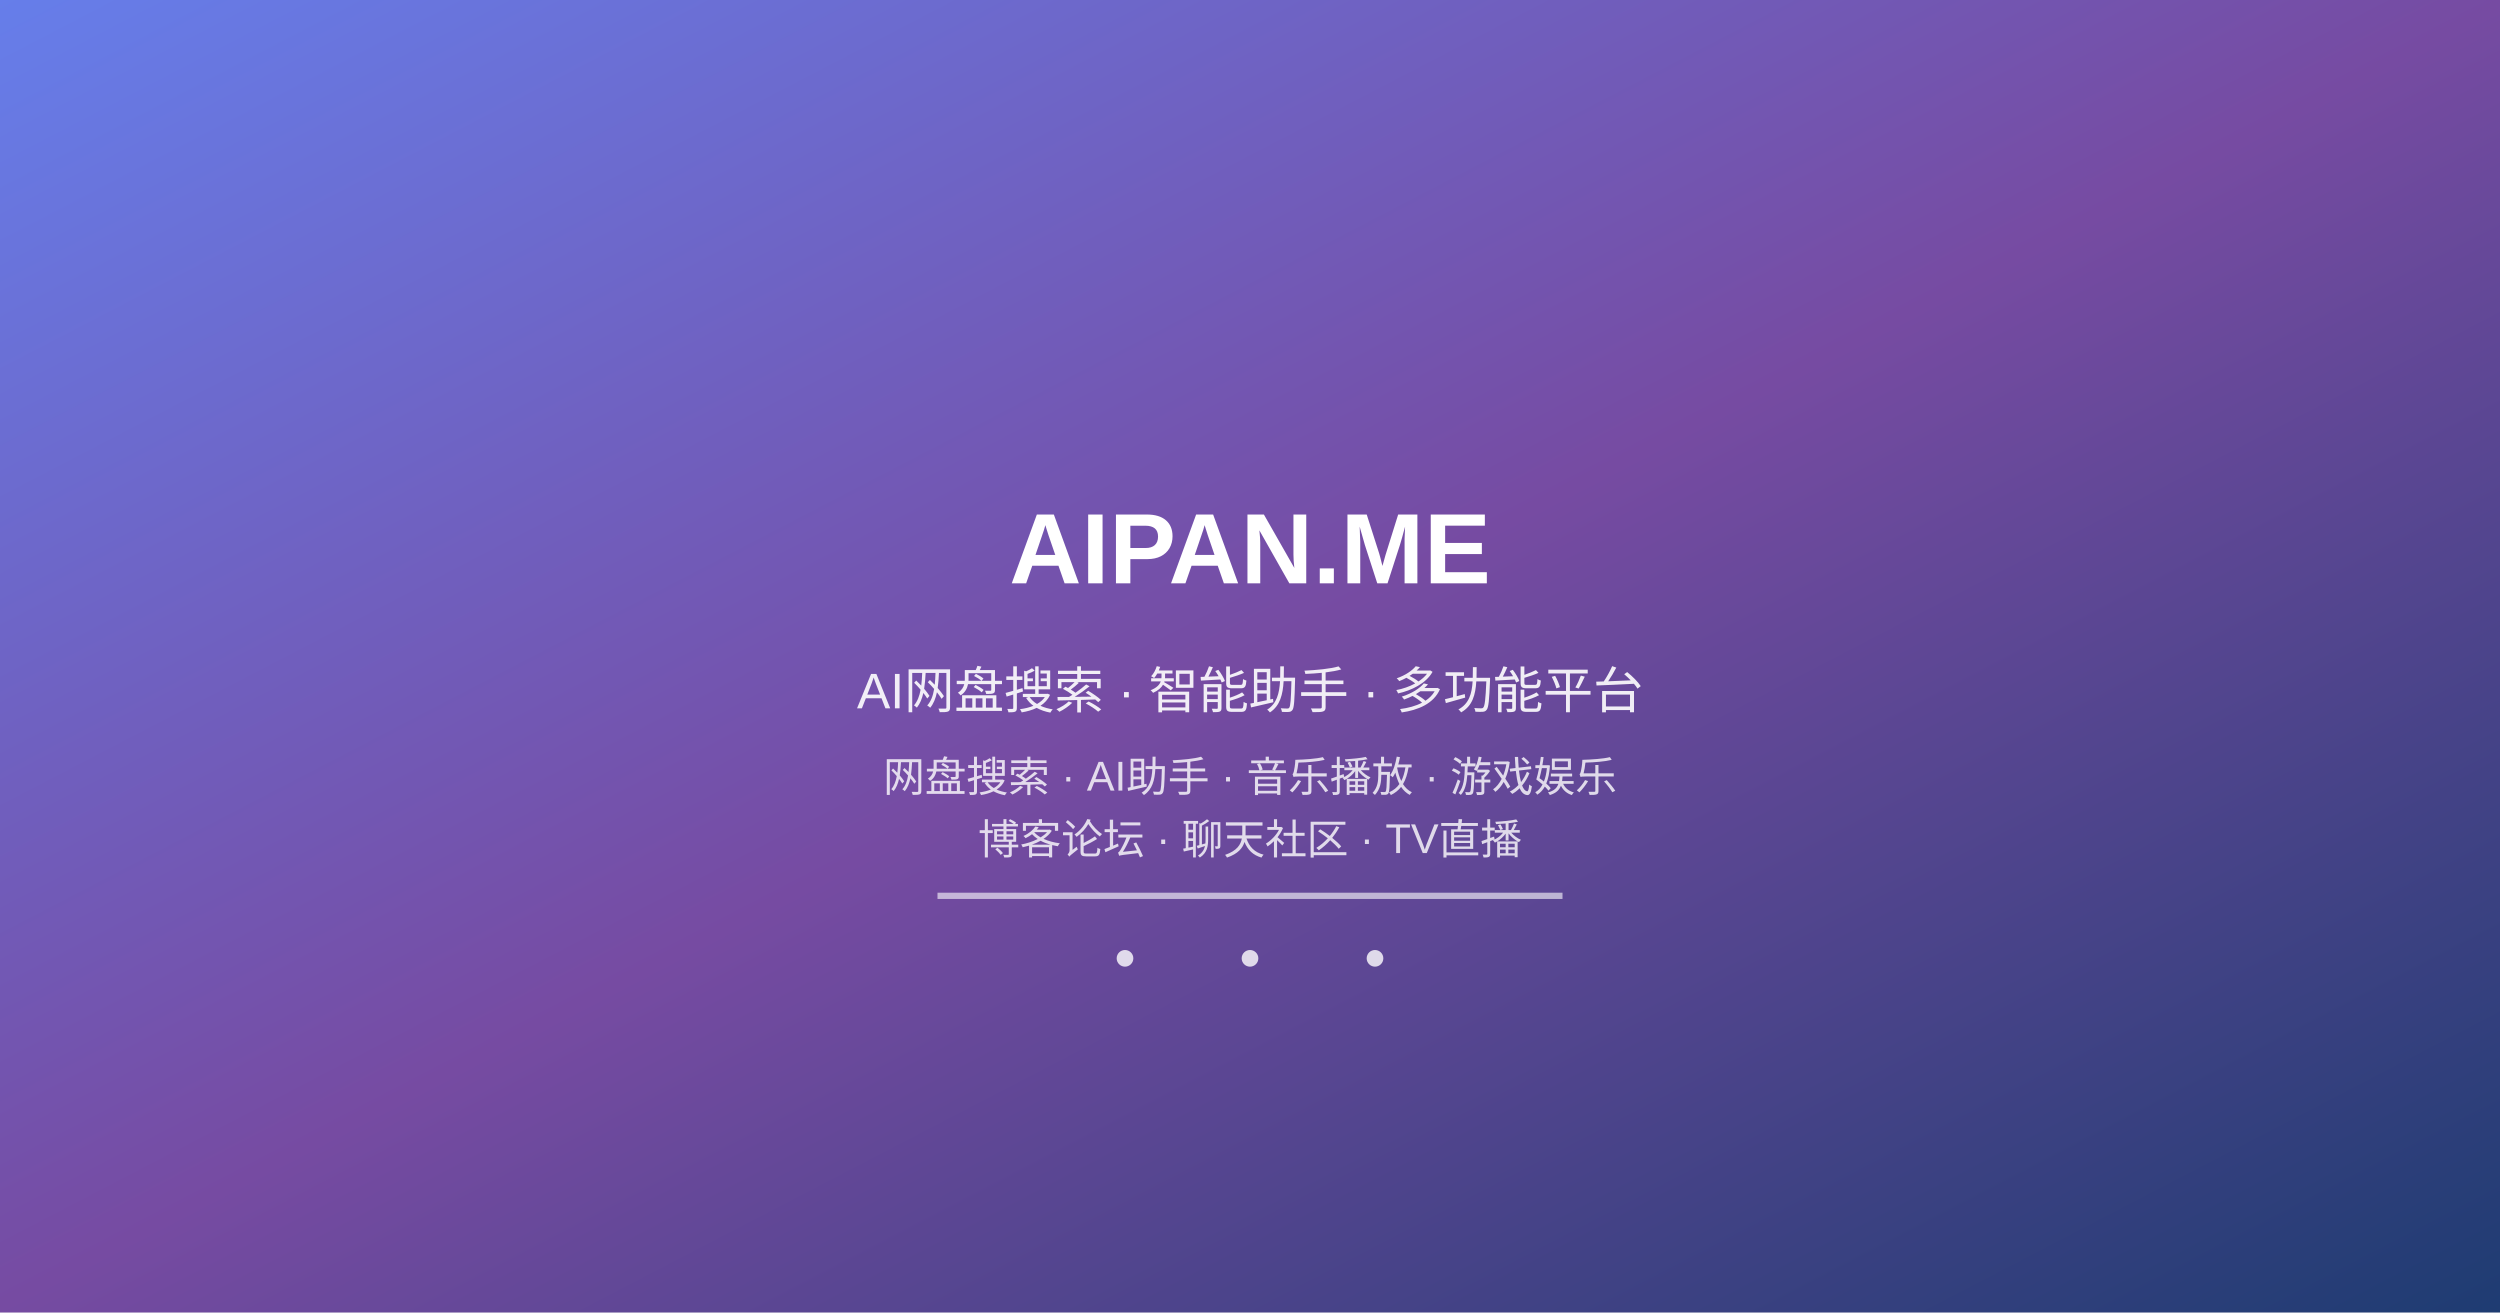
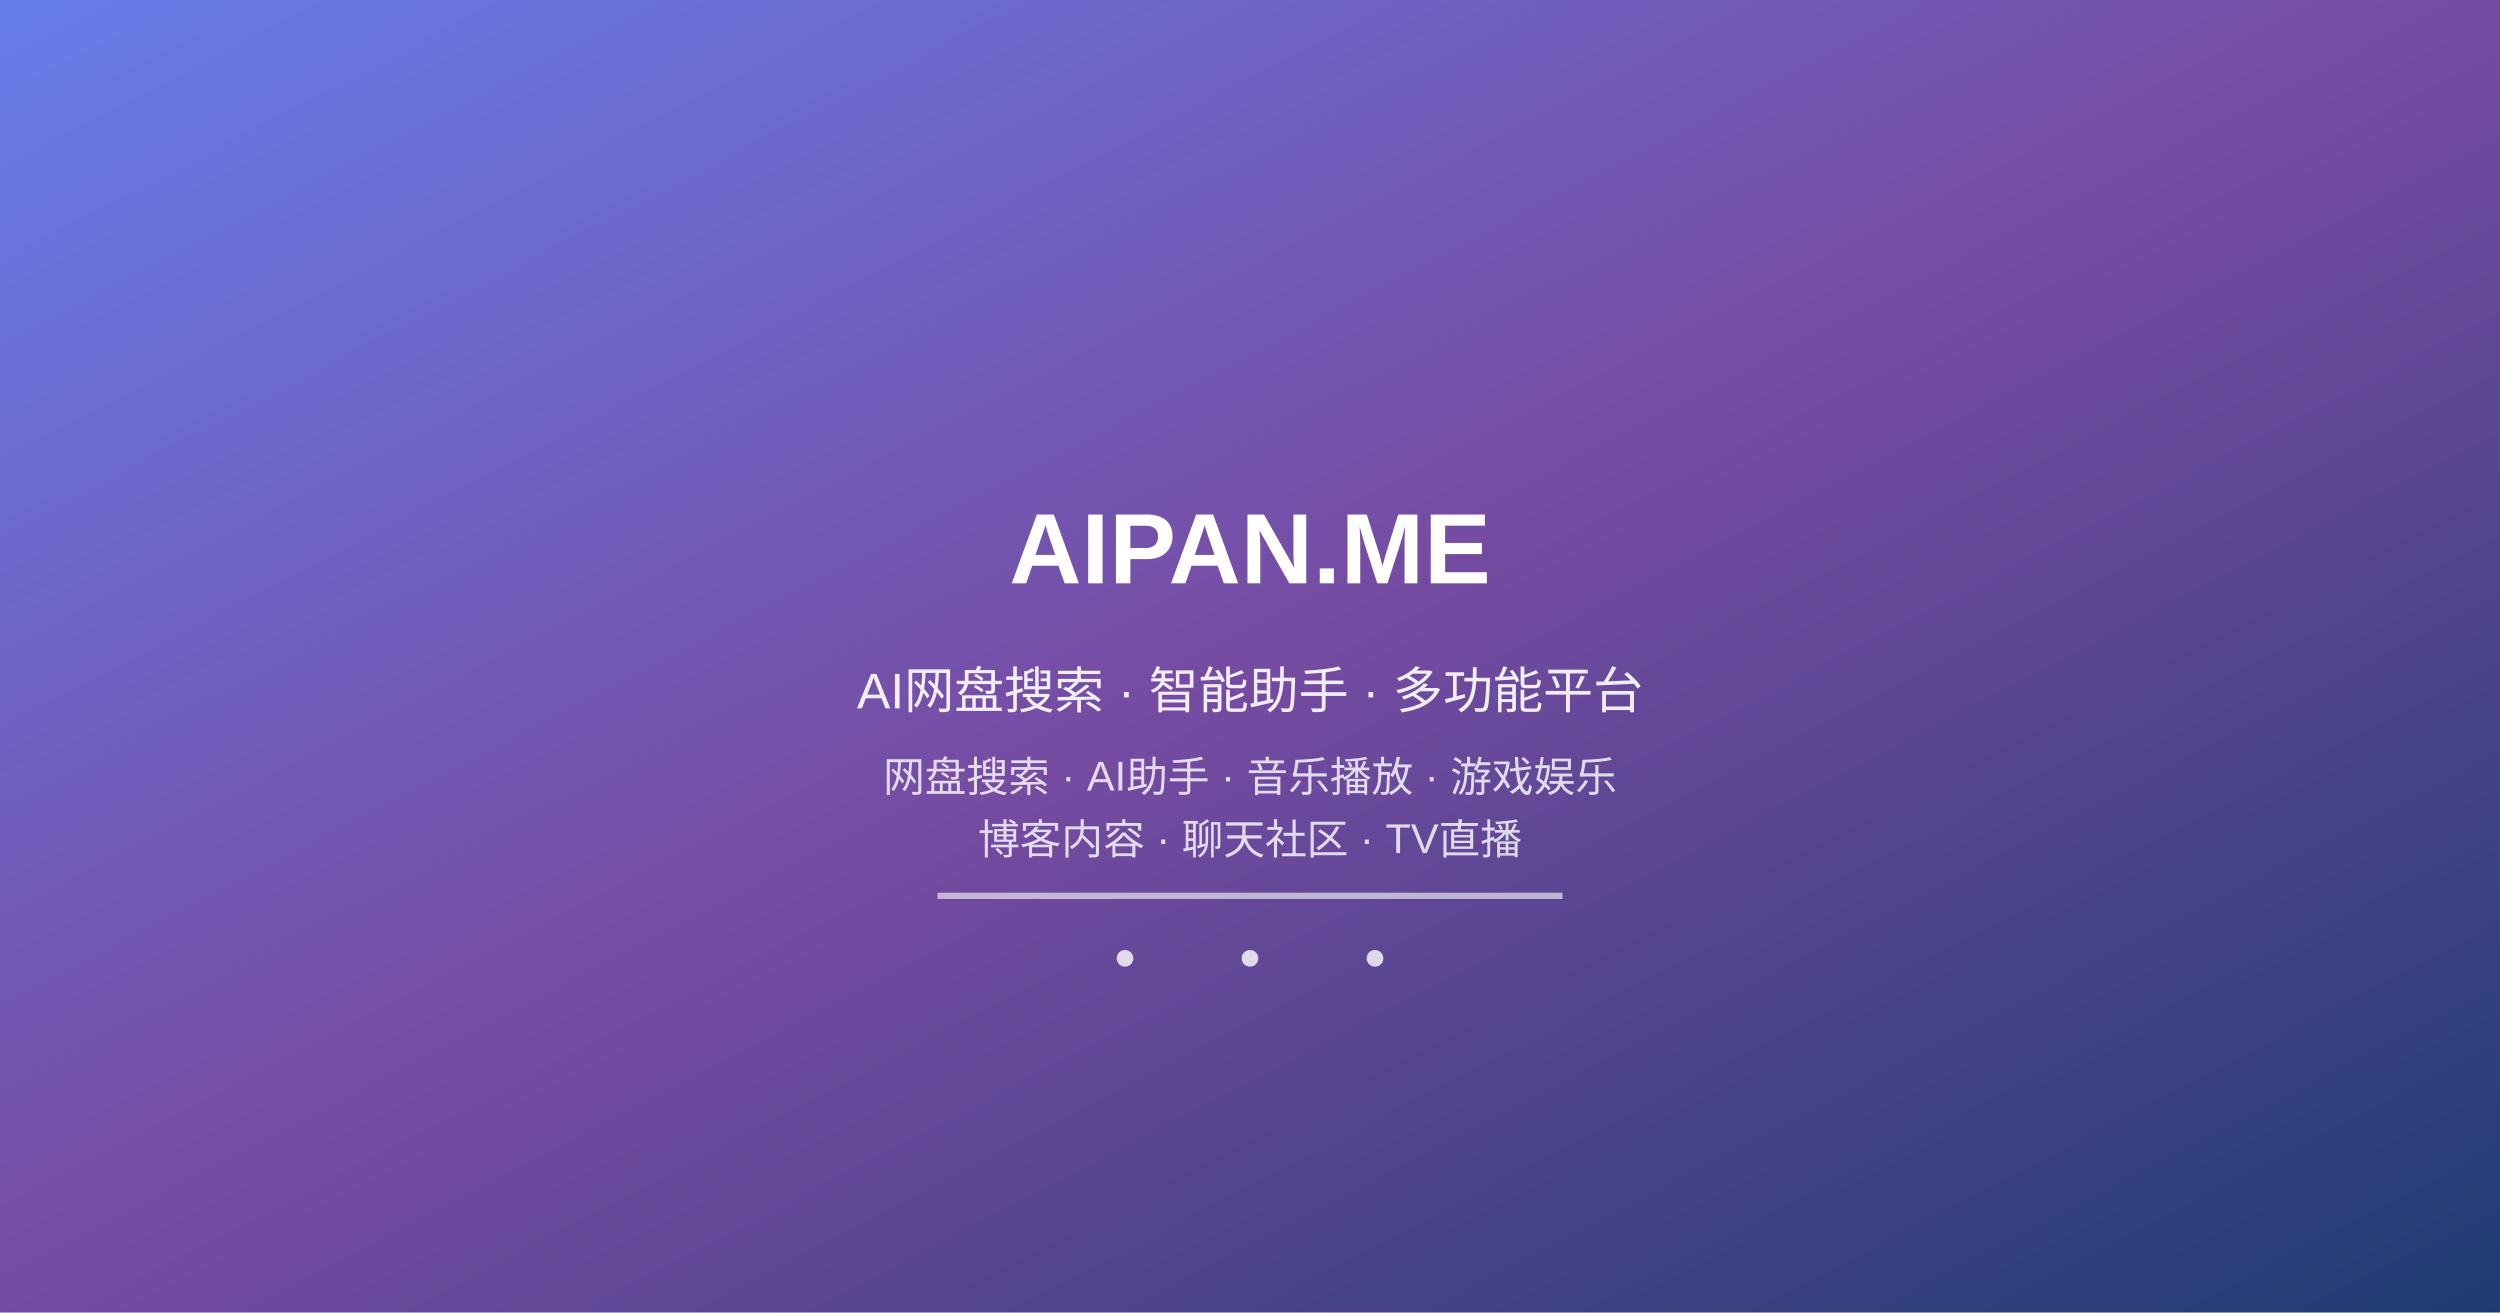
<svg xmlns="http://www.w3.org/2000/svg" width="1200" height="630">
  <defs>
    <linearGradient id="grad" x1="0%" x2="100%" y1="0%" y2="100%">
      <stop offset="0%" style="stop-color:#667eea;stop-opacity:1" />
      <stop offset="50%" style="stop-color:#764ba2;stop-opacity:1" />
      <stop offset="100%" style="stop-color:#1e3c72;stop-opacity:1" />
    </linearGradient>
  </defs>
  <rect width="100%" height="100%" fill="url(#grad)" />
  <text x="600" y="280" fill="#fff" font-family="Arial, sans-serif" font-size="48" font-weight="bold" text-anchor="middle" style="text-shadow:2px 2px 4px rgba(0,0,0,.5)">AIPAN.ME</text>
  <text x="600" y="340" fill="rgba(255,255,255,0.9)" font-family="Arial, sans-serif" font-size="24" text-anchor="middle">AI网盘搜索 · 智能助手 · 多功能平台</text>
  <text x="600" y="380" fill="rgba(255,255,255,0.8)" font-family="Arial, sans-serif" font-size="20" text-anchor="middle">网盘搜索 · AI助手 · 音乐播放 · 游戏娱乐</text>
-   <text x="600" y="410" fill="rgba(255,255,255,0.8)" font-family="Arial, sans-serif" font-size="20" text-anchor="middle">博客论坛 · 聊天社区 · TV直播</text>
+   <text x="600" y="410" fill="rgba(255,255,255,0.8)" font-family="Arial, sans-serif" font-size="20" text-anchor="middle">博客内容 · 聊天社区 · TV直播</text>
  <line x1="450" x2="750" y1="430" y2="430" stroke="rgba(255,255,255,0.6)" stroke-width="3" />
  <circle cx="540" cy="460" r="4" fill="rgba(255,255,255,0.8)" />
  <circle cx="600" cy="460" r="4" fill="rgba(255,255,255,0.8)" />
  <circle cx="660" cy="460" r="4" fill="rgba(255,255,255,0.8)" />
</svg>
